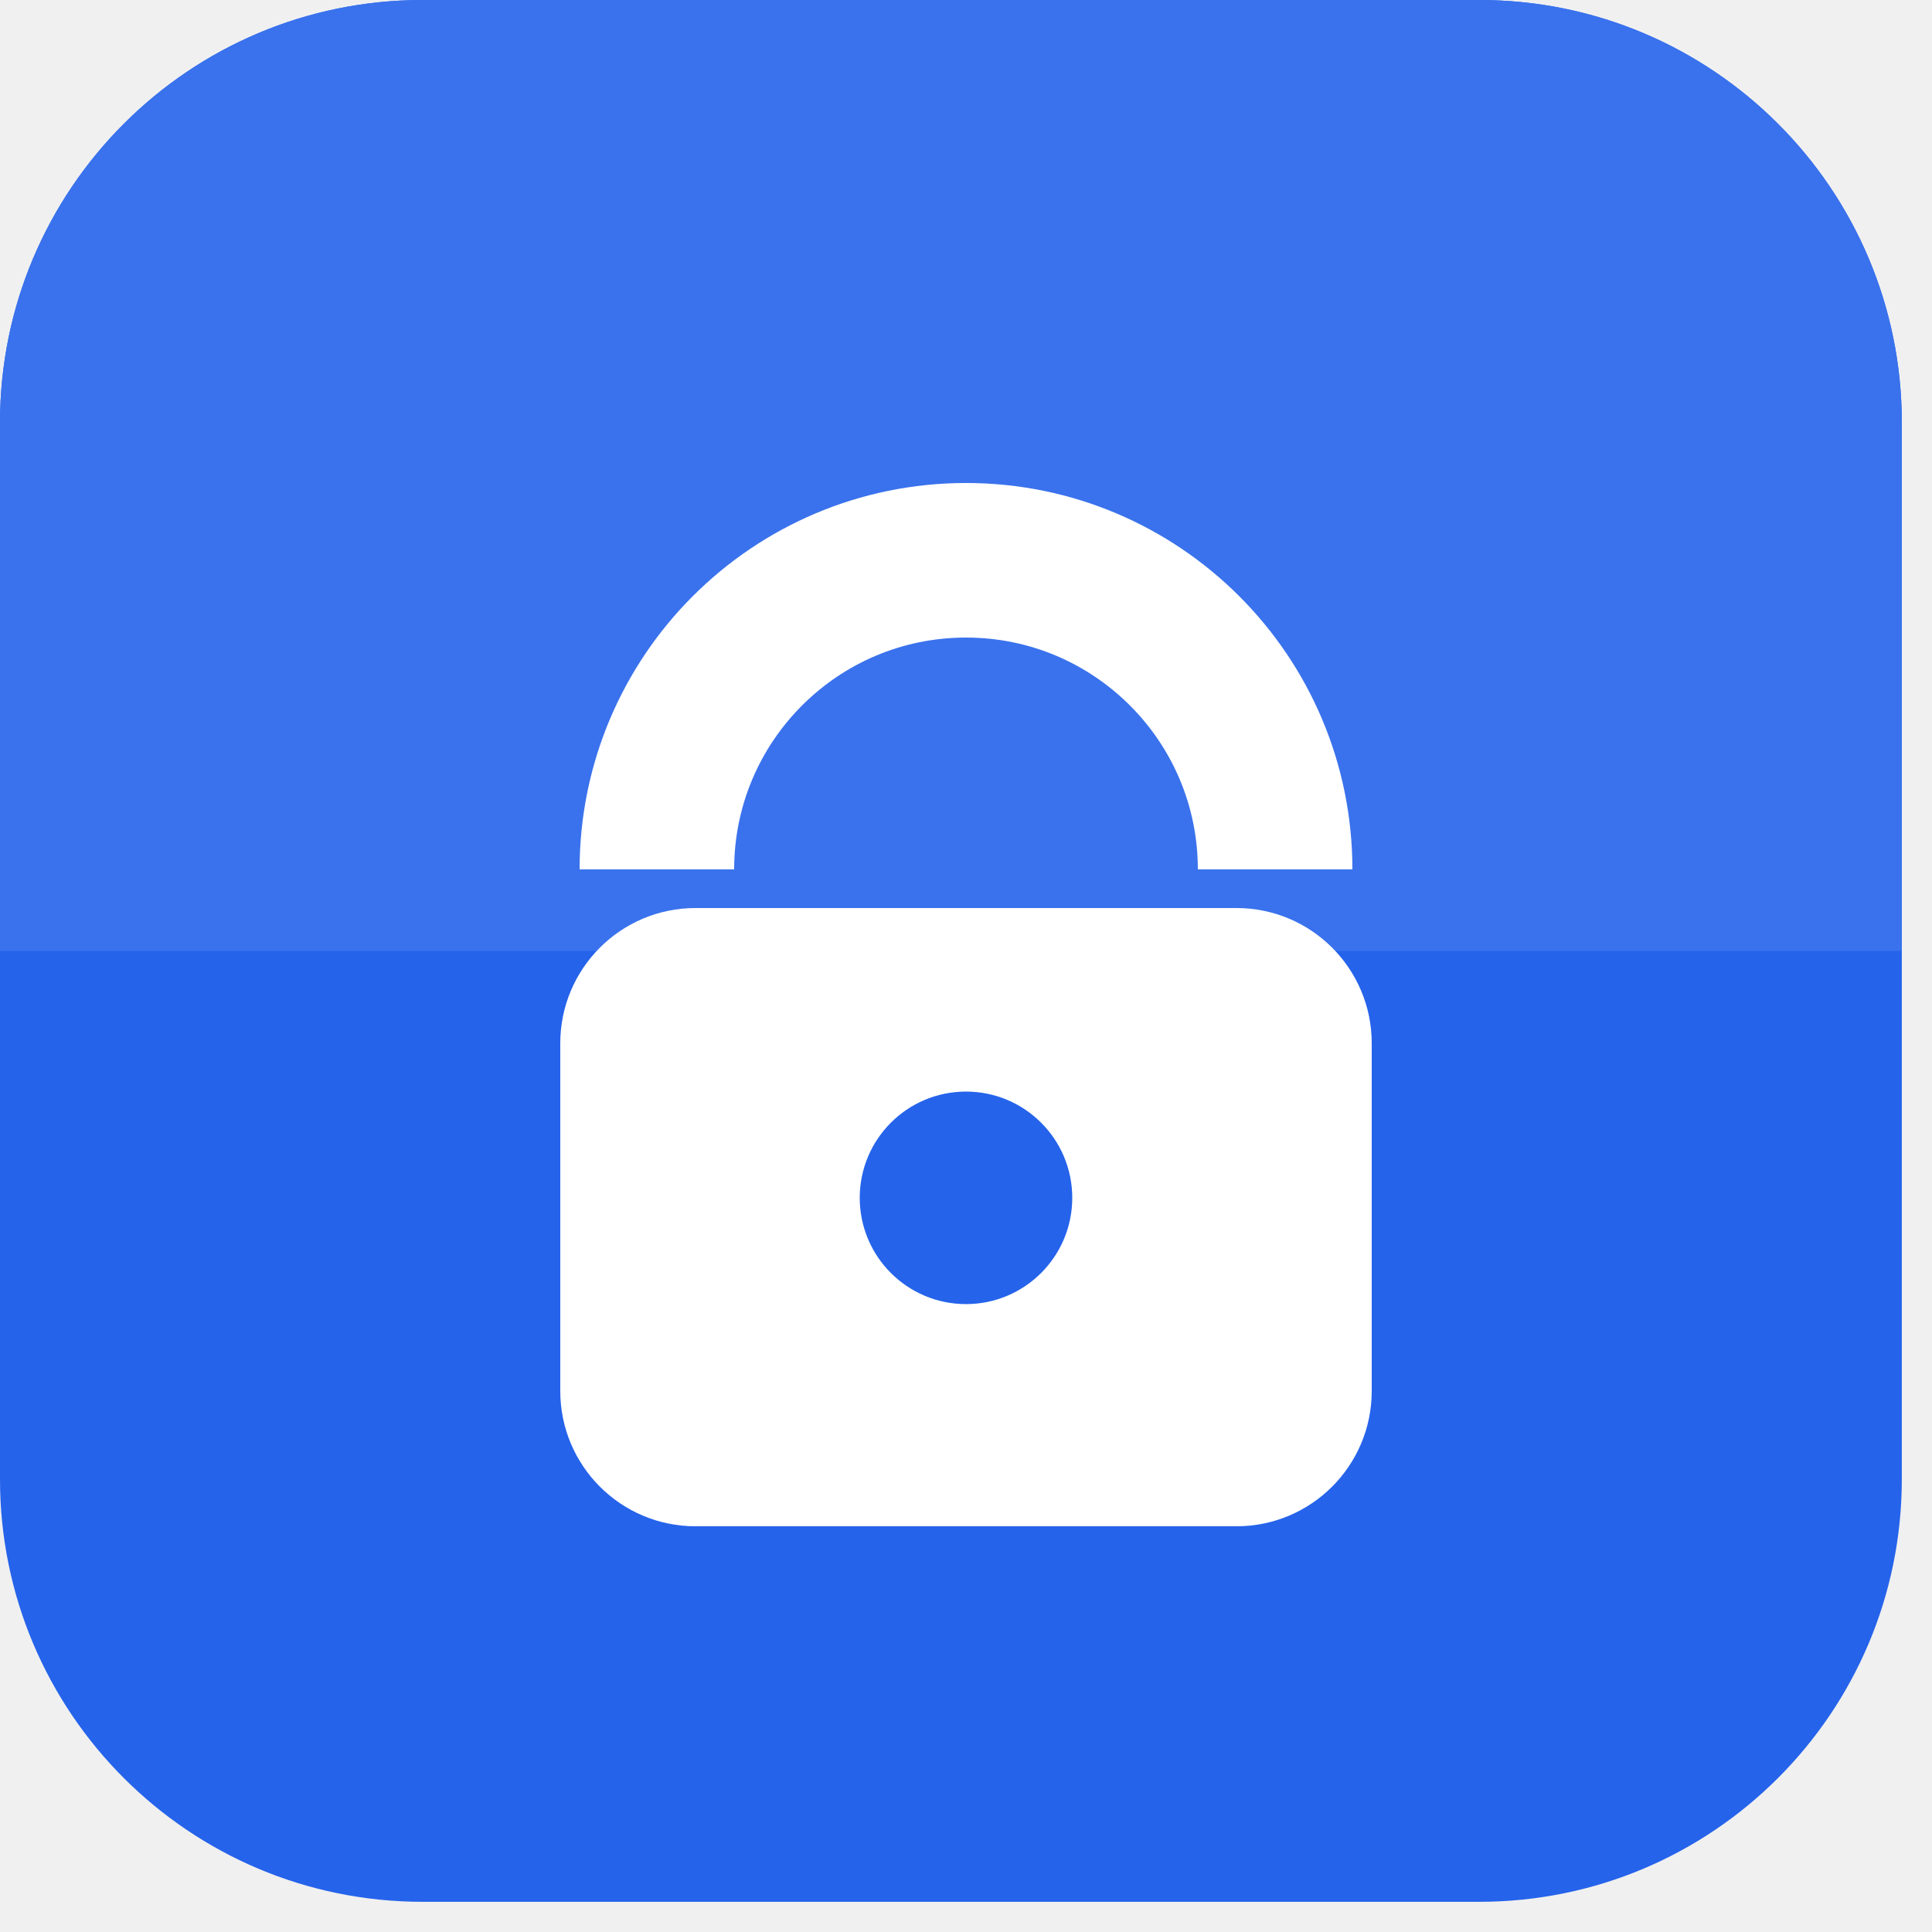
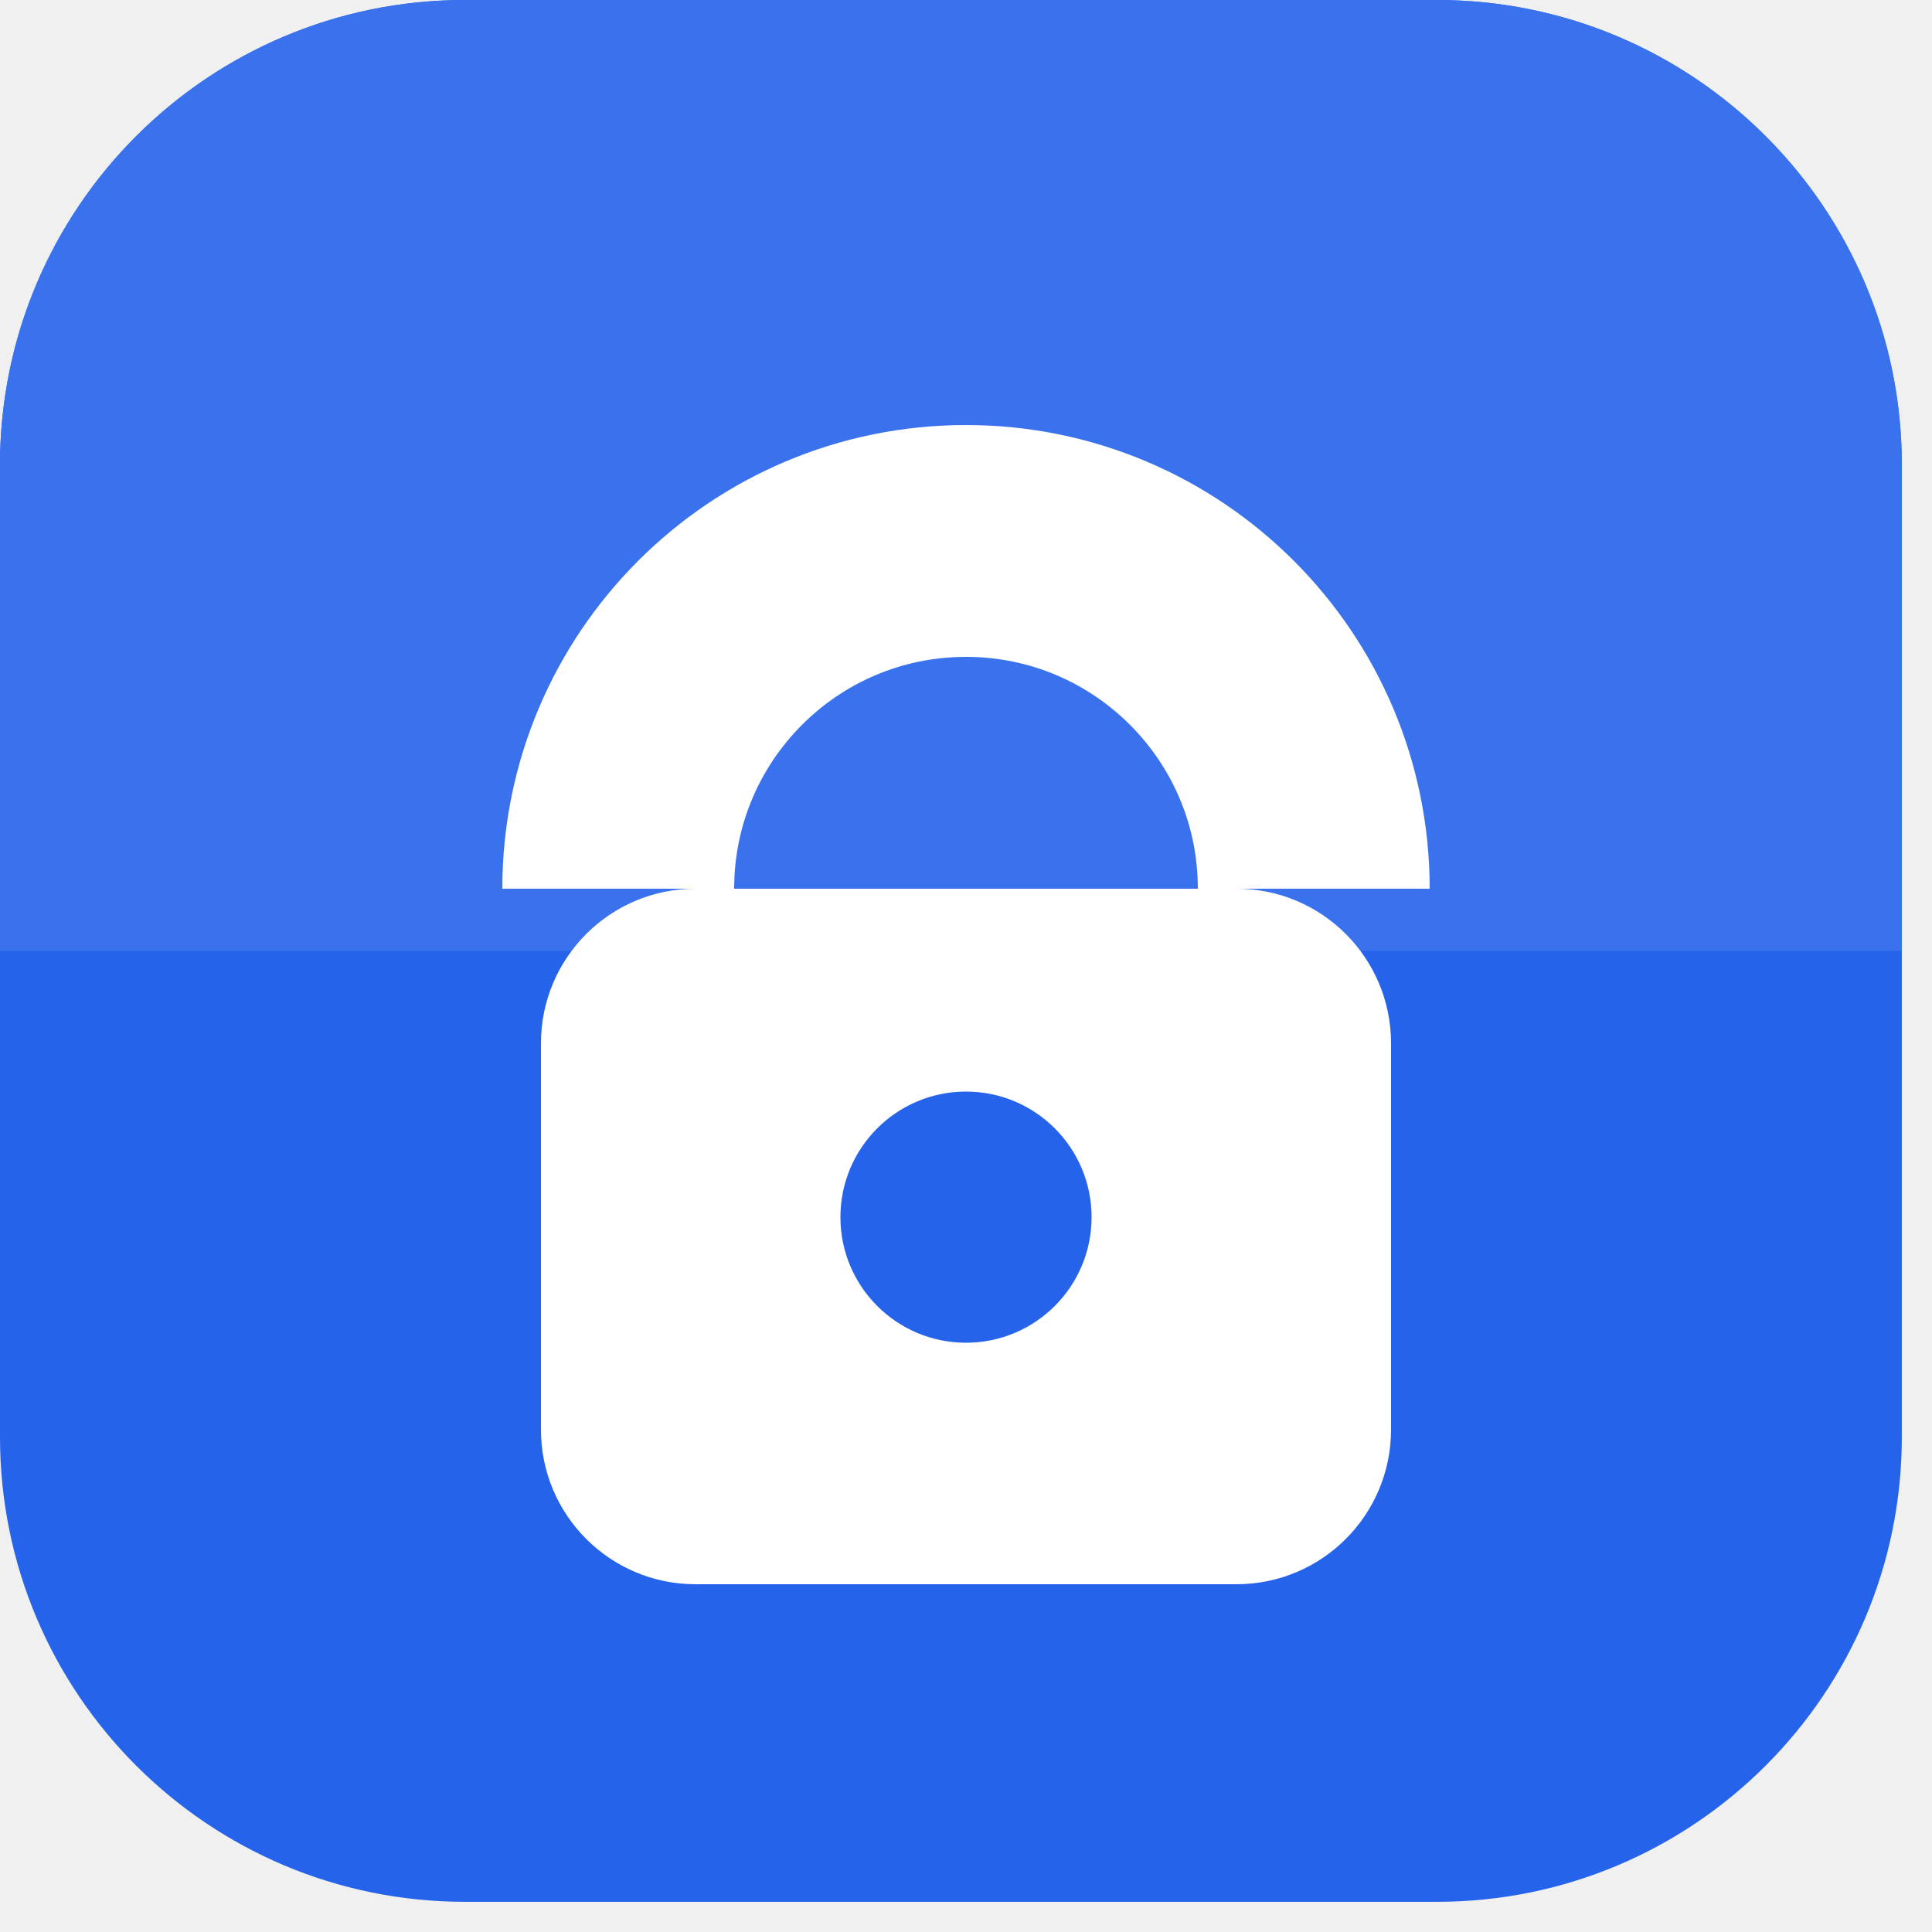
<svg xmlns="http://www.w3.org/2000/svg" viewBox="0 0 32 32" width="32" height="32" role="img" aria-label="Campus Auto Login">
-   <rect x="0" y="0" width="31.5" height="31.5" rx="7" fill="#2563eb" />
-   <path d="M0 7a7 7 0 0 1 7-7h17.5a7 7 0 0 1 7 7v8.75H0z" fill="#3a72ed" />
-   <path d="M10.88 14.4a5.12 5.12 0 0 1 10.24 0" fill="none" stroke="#ffffff" stroke-width="2.56" />
-   <rect x="9.28" y="15.04" width="13.44" height="10.24" rx="2.24" fill="#ffffff" />
-   <circle cx="16" cy="19.84" r="1.76" fill="#2563eb" />
+   <rect x="0" y="0" width="31.5" height="31.5" rx="7.7" fill="#2563eb" />
+   <path d="M0 7.7a7.7 7.7 0 0 1 7.7-7.7h16.1a7.7 7.7 0 0 1 7.7 7.7v8.05H0z" fill="#3a72ed" />
+   <path d="M10.24 14.72a5.76 5.76 0 0 1 11.52 0" fill="none" stroke="#ffffff" stroke-width="3.84" />
+   <rect x="8.96" y="14.72" width="14.08" height="11.52" rx="2.56" fill="#ffffff" />
+   <circle cx="16" cy="20.16" r="2.08" fill="#2563eb" />
</svg>
